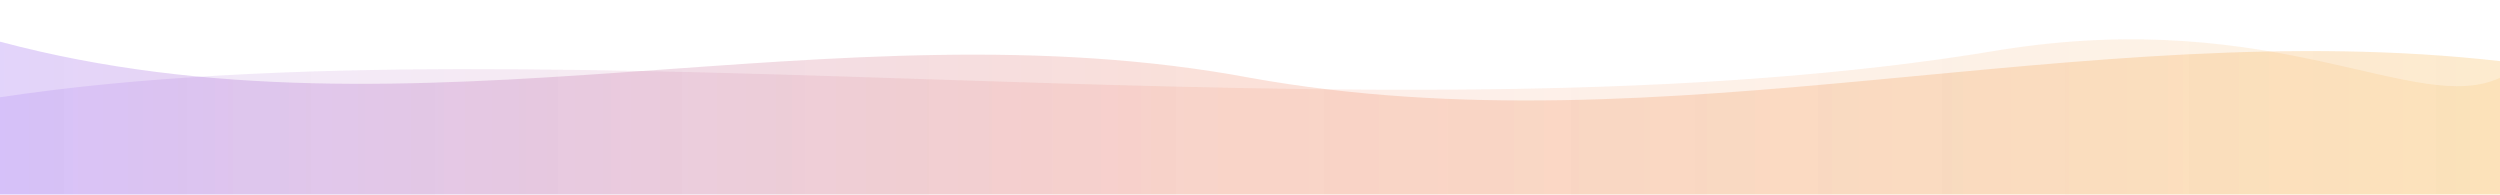
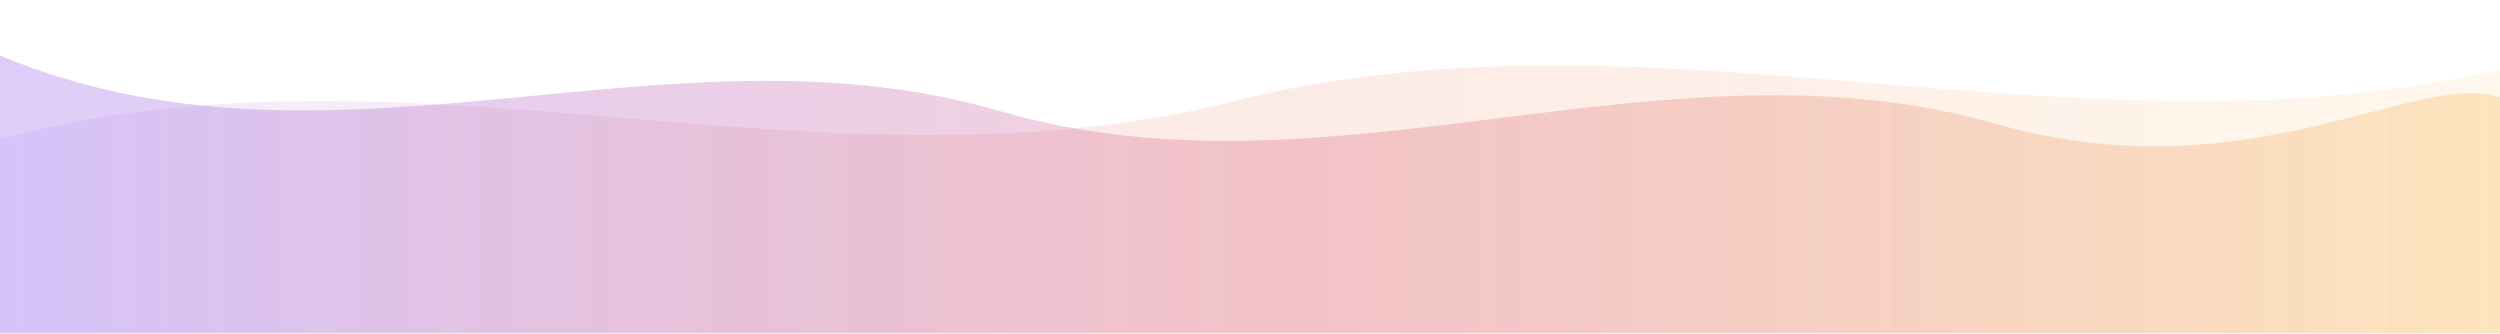
- <svg xmlns="http://www.w3.org/2000/svg" viewBox="0 0 900 70" width="900" height="70" preserveAspectRatio="none">
+ <svg xmlns="http://www.w3.org/2000/svg" width="900" height="120" viewBox="0 0 900 120" preserveAspectRatio="none">
  <defs>
-     <linearGradient id="wg" x1="0%" y1="0%" x2="100%" y2="0%">
-       <stop offset="0%" style="stop-color:#7c3aed;stop-opacity:0.22" />
-       <stop offset="50%" style="stop-color:#e8572a;stop-opacity:0.18" />
-       <stop offset="100%" style="stop-color:#f5a623;stop-opacity:0.22" />
+     <linearGradient id="waveGrad1" x1="0%" y1="0%" x2="100%" y2="0%">
+       <stop offset="0%" stop-color="#7c3aed" stop-opacity="0.25" />
+       <stop offset="50%" stop-color="#c2185b" stop-opacity="0.20" />
+       <stop offset="100%" stop-color="#f5a623" stop-opacity="0.25" />
+     </linearGradient>
+     <linearGradient id="waveGrad2" x1="0%" y1="0%" x2="100%" y2="0%">
+       <stop offset="0%" stop-color="#a78bfa" stop-opacity="0.15" />
+       <stop offset="50%" stop-color="#e8572a" stop-opacity="0.12" />
+       <stop offset="100%" stop-color="#ffd180" stop-opacity="0.15" />
    </linearGradient>
  </defs>
-   <path d="M0,15 C150,55 300,0 450,28 C600,55 750,5 900,22 L900,70 L0,70 Z" fill="url(#wg)" />
-   <path d="M0,35 C200,5 500,55 720,18 C820,2 870,42 900,28 L900,70 L0,70 Z" fill="url(#wg)" opacity="0.55" />
+   <path d="M0,20 C120,70 240,5 360,40 C480,75 600,10 720,45 C810,70 870,25 900,35 L900,120 L0,120 Z" fill="url(#waveGrad1)" />
+   <path d="M0,50 C150,10 300,75 450,35 C600,0 750,60 900,25 L900,120 L0,120 Z" fill="url(#waveGrad2)" />
</svg>
